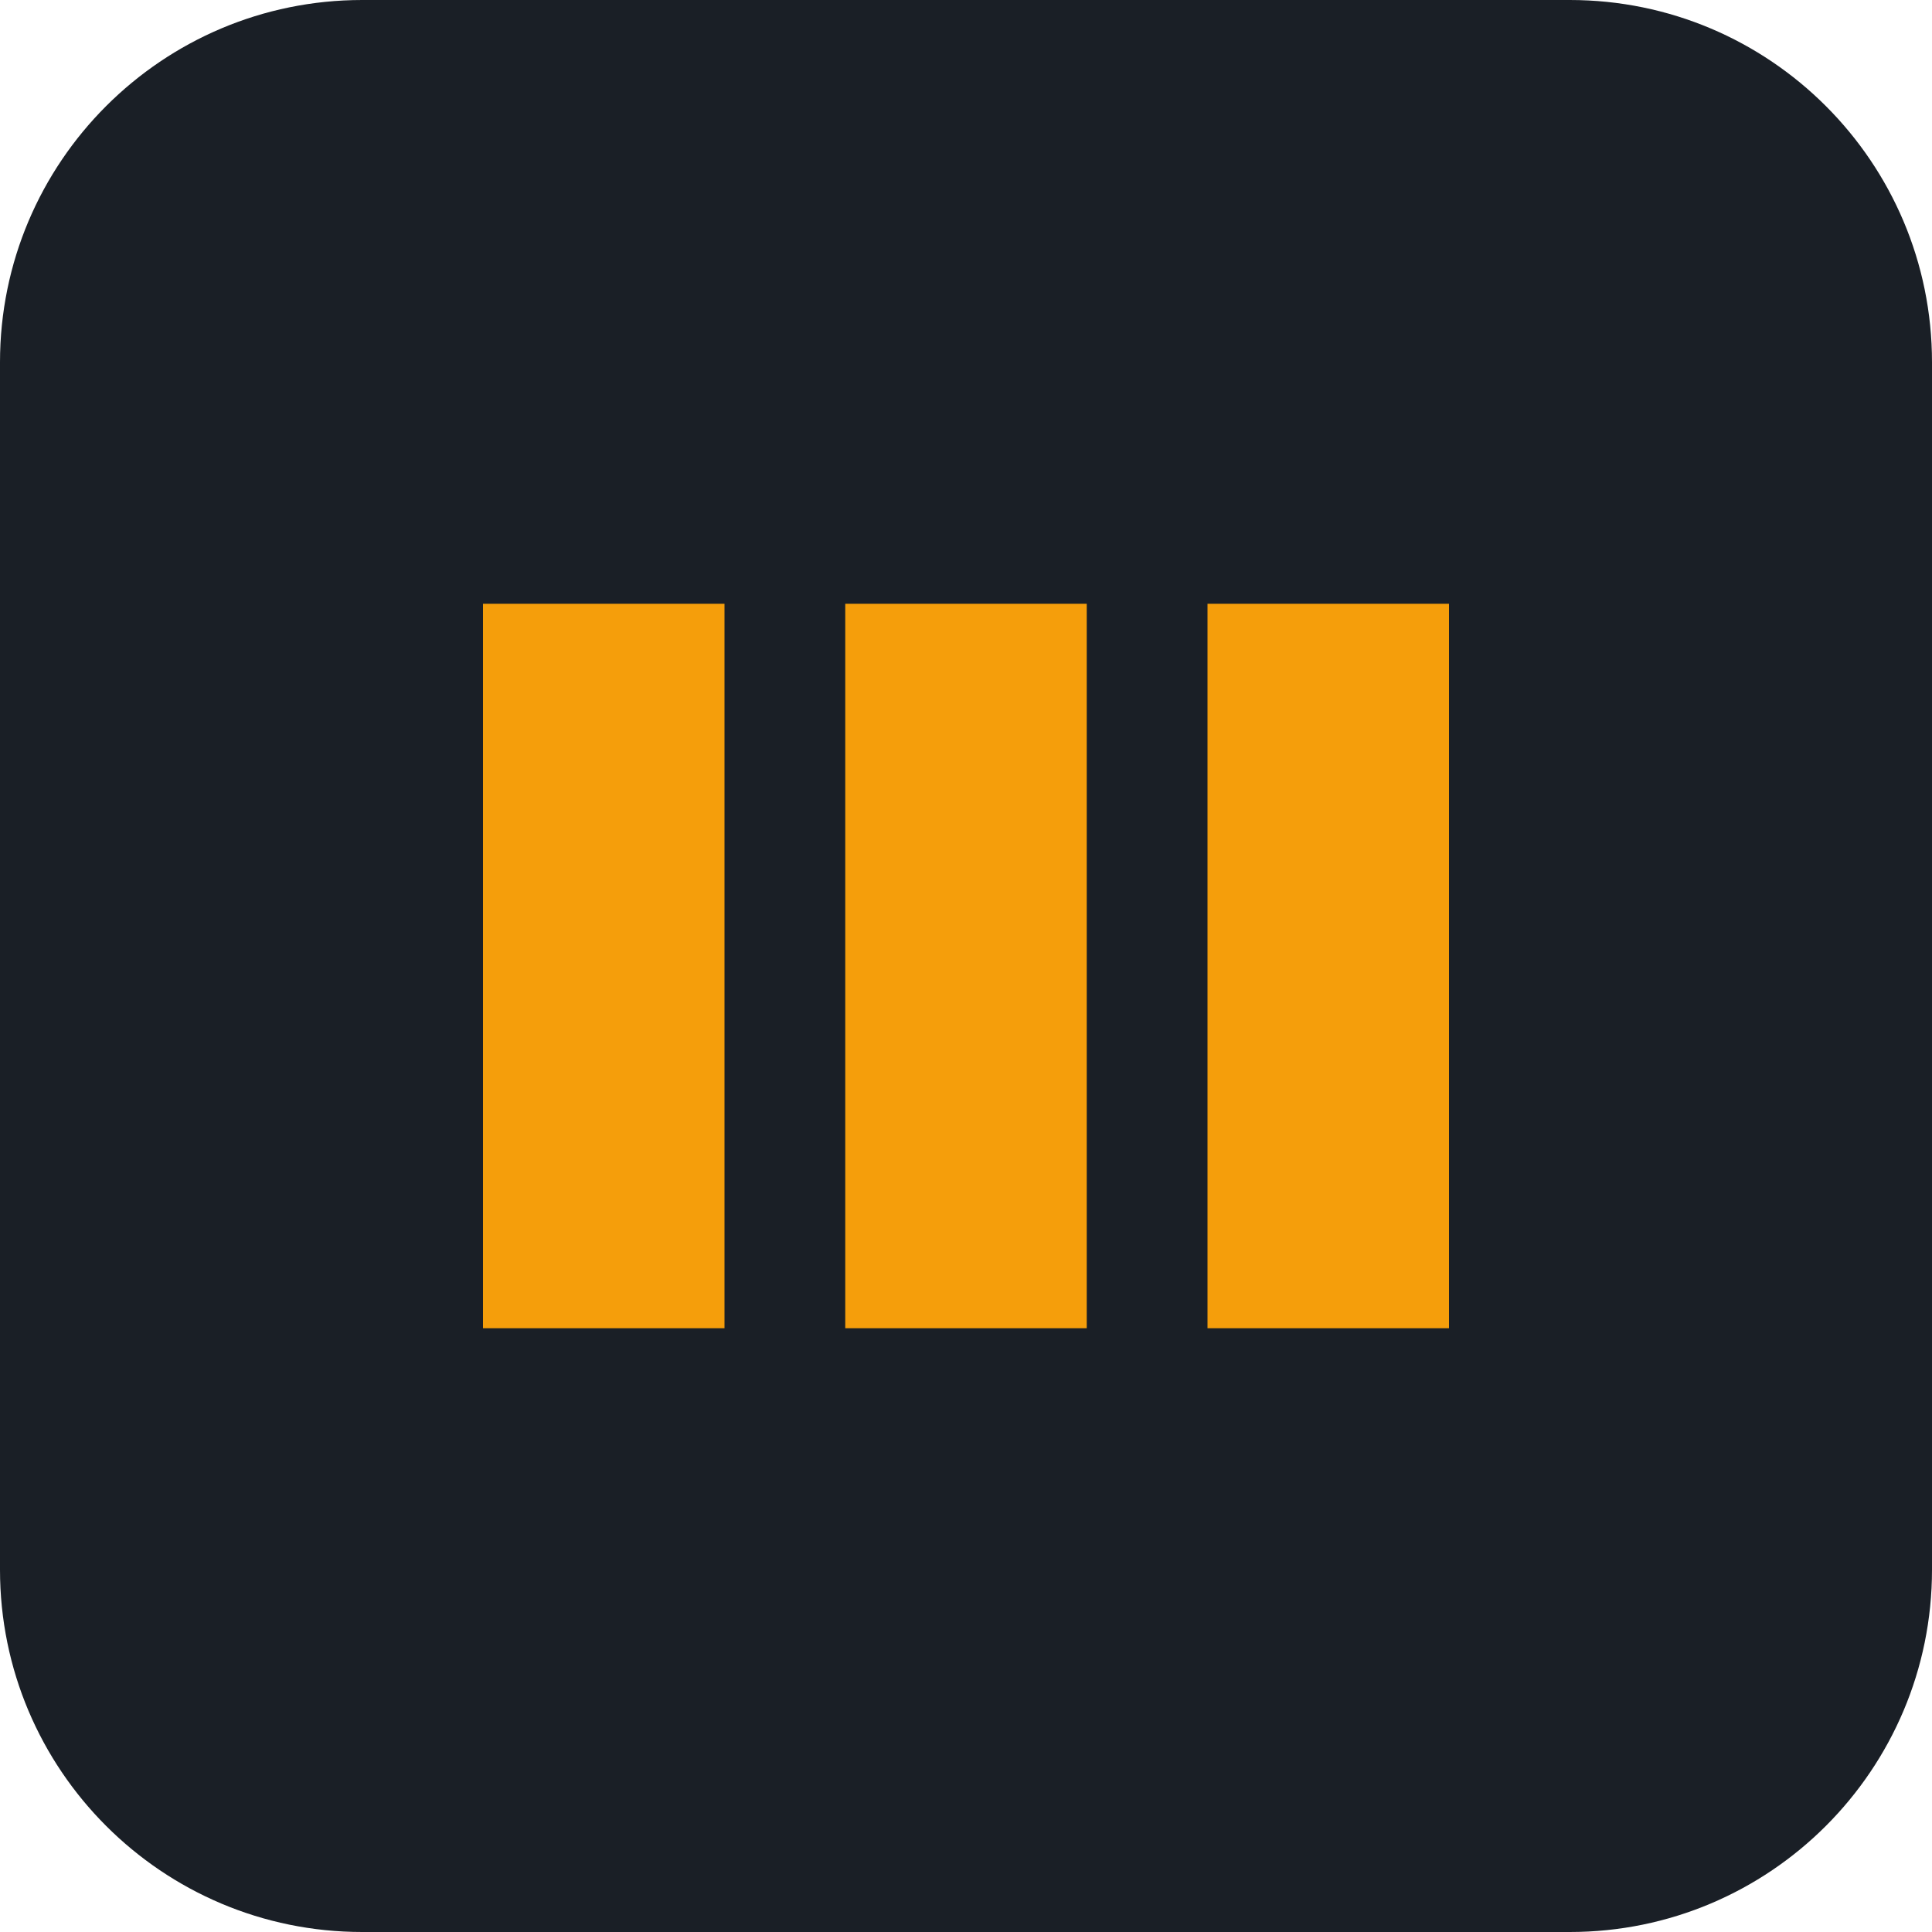
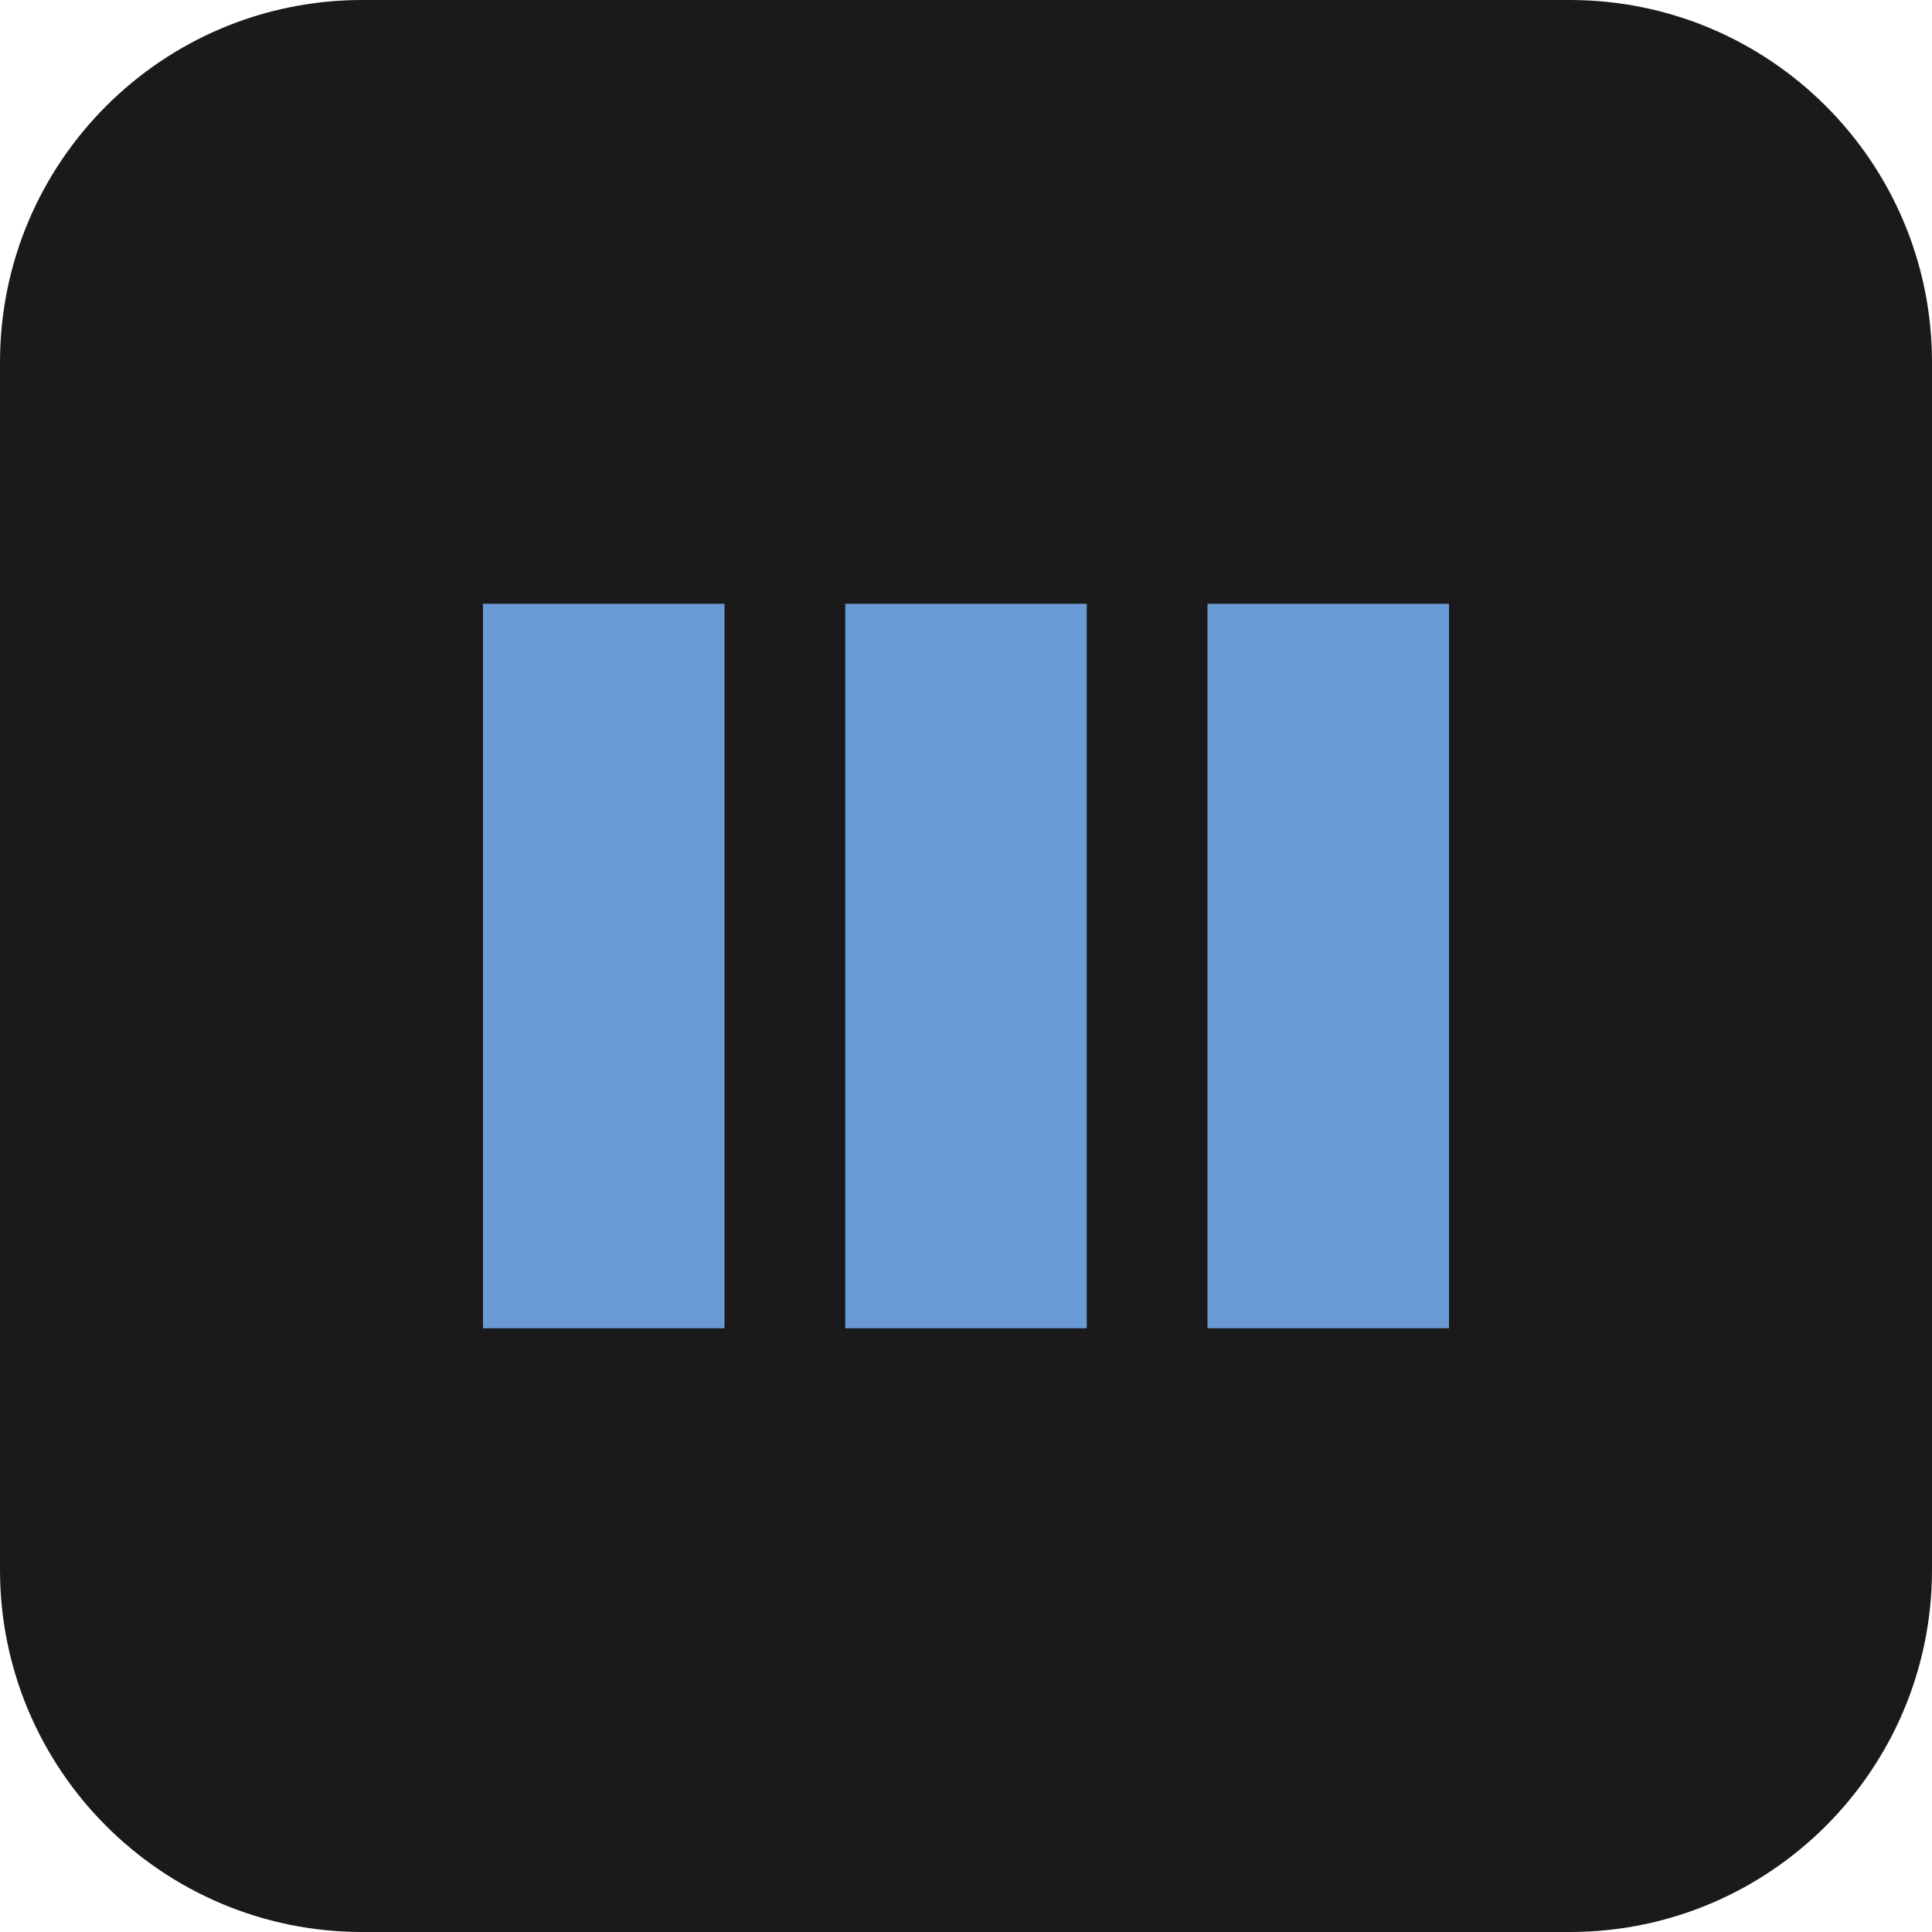
<svg xmlns="http://www.w3.org/2000/svg" viewBox="0 0 32 32" fill="none">
-   <rect width="32" height="32" rx="6" fill="#1a1f26" />
-   <path d="M8 10h4v12H8V10zm6 0h4v12h-4V10zm6 0h4v12h-4V10z" fill="#f59e0b" />
+   <rect width="32" height="32" rx="6" fill="#1a1a1a" />
+   <path d="M8 10h4v12H8V10zm6 0h4v12h-4V10zm6 0h4v12h-4V10z" fill="#6B9BD6" />
</svg>
